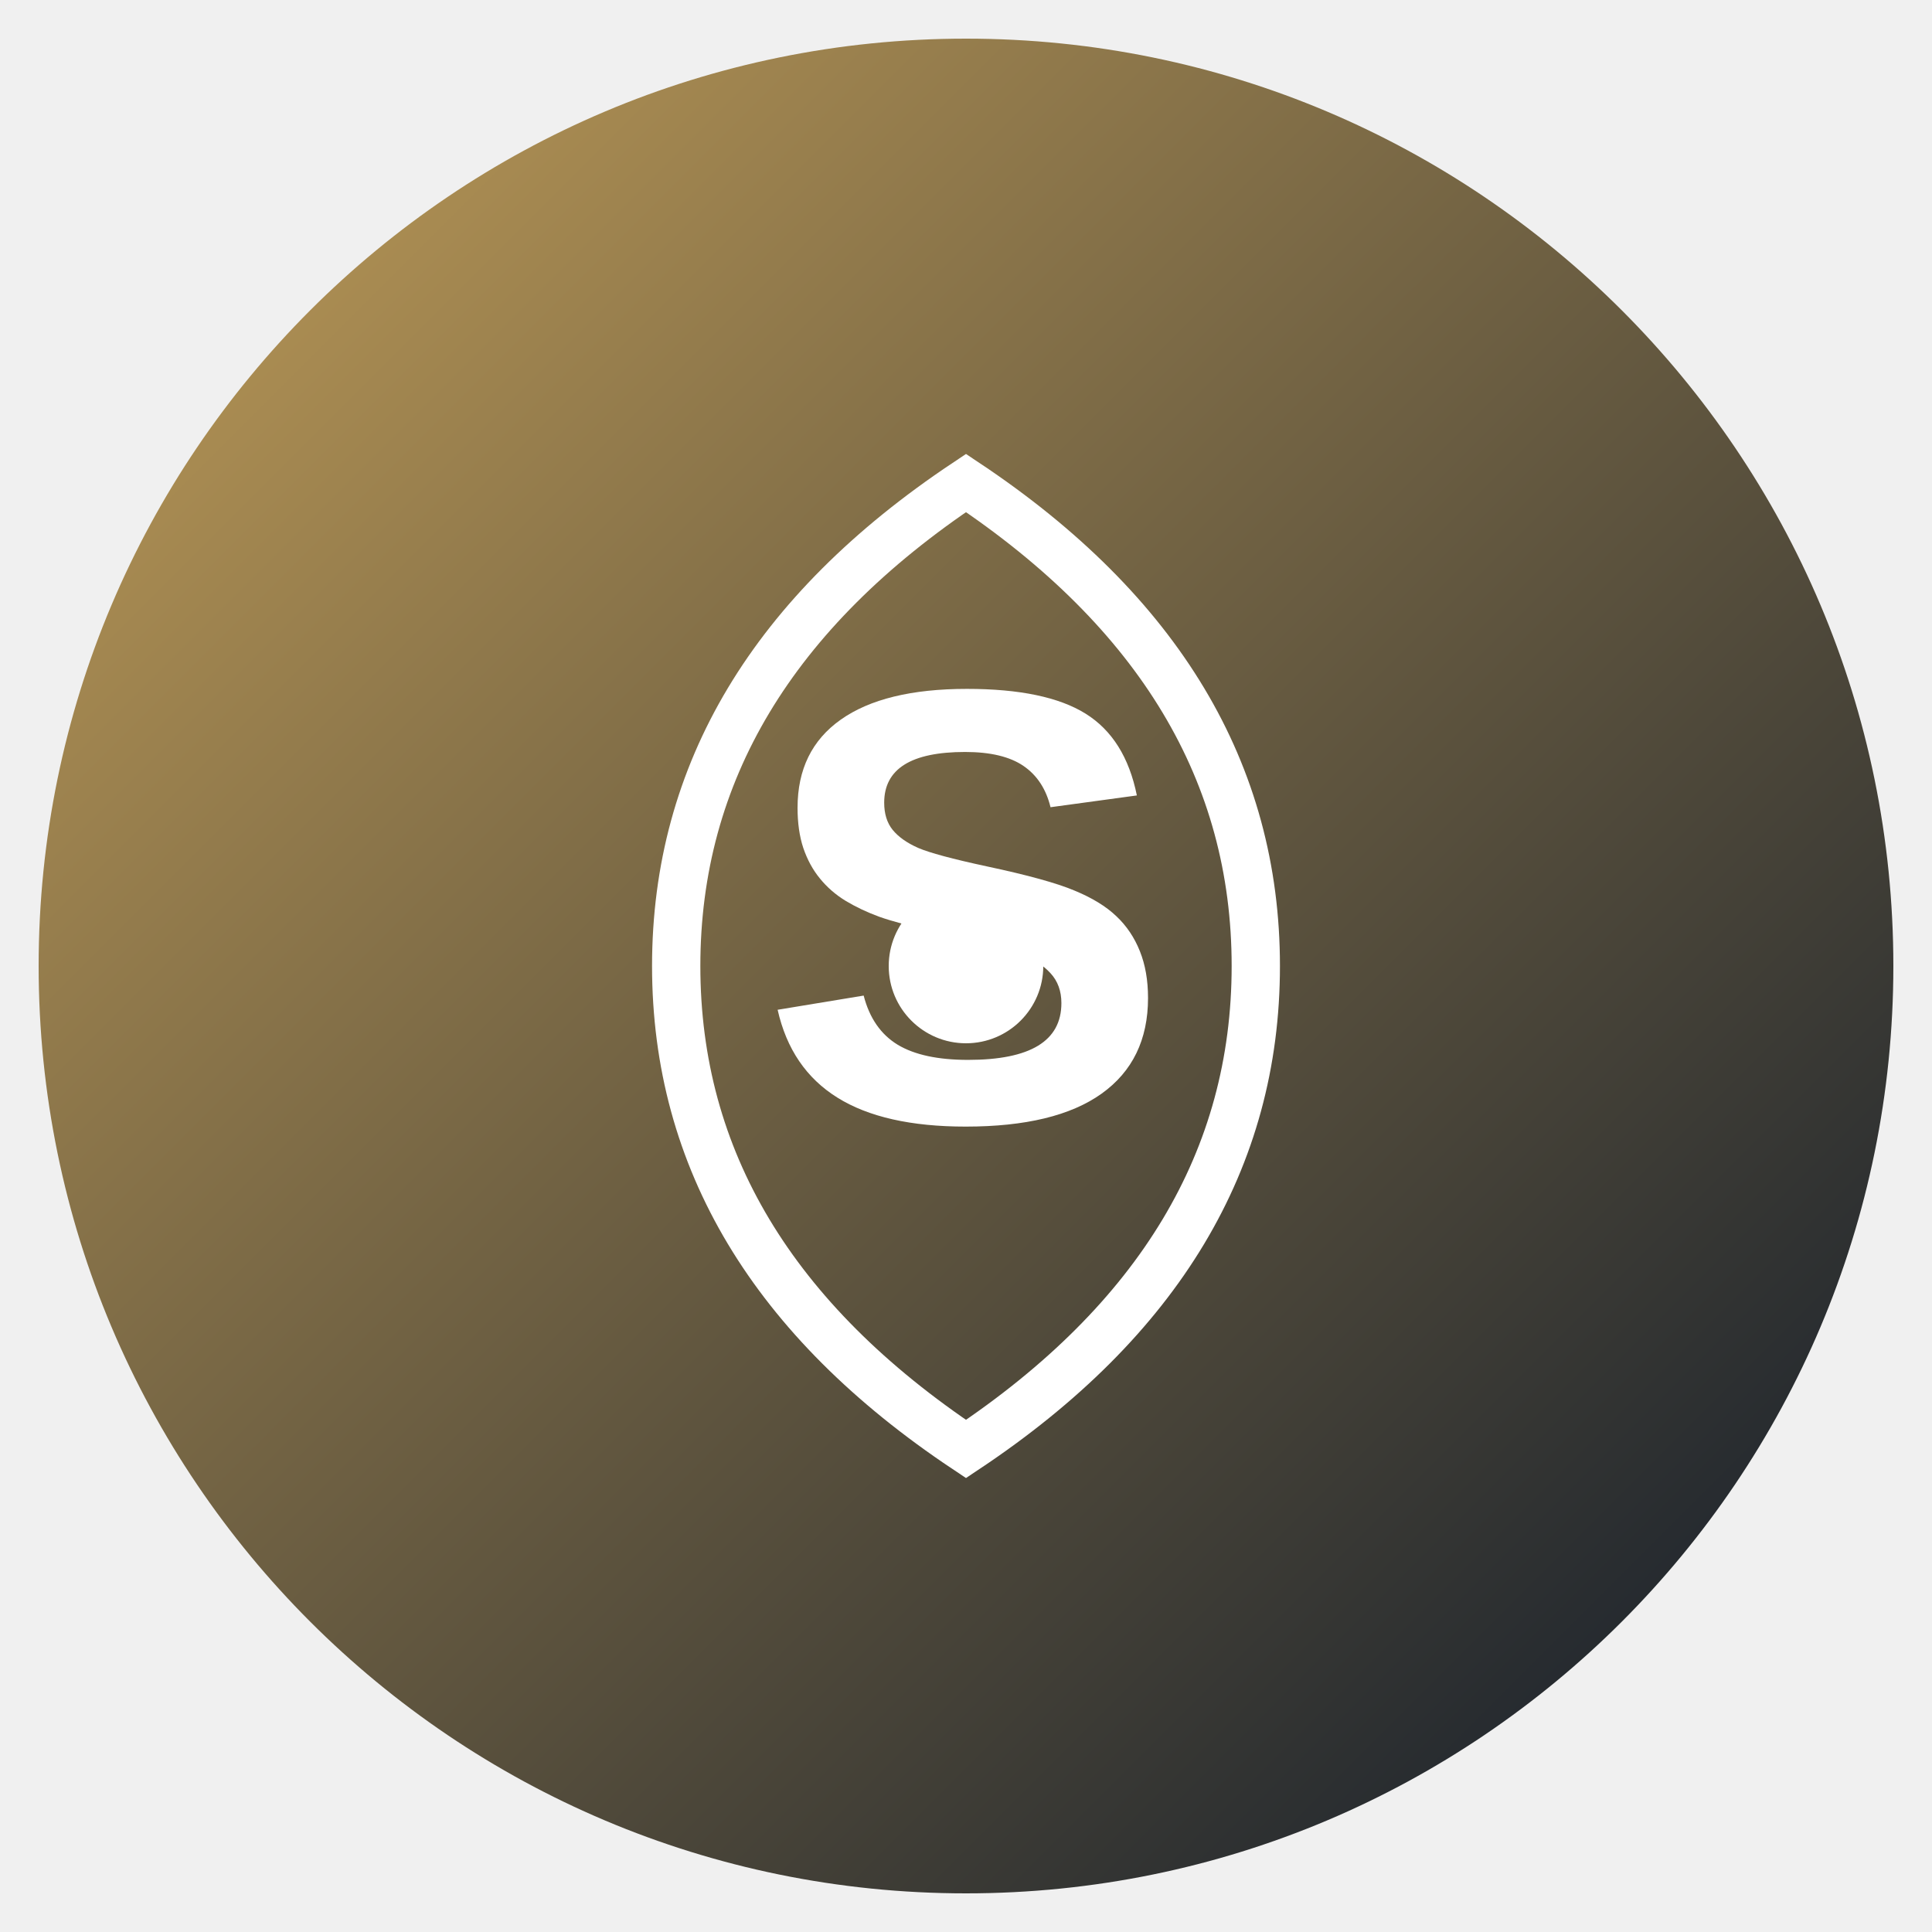
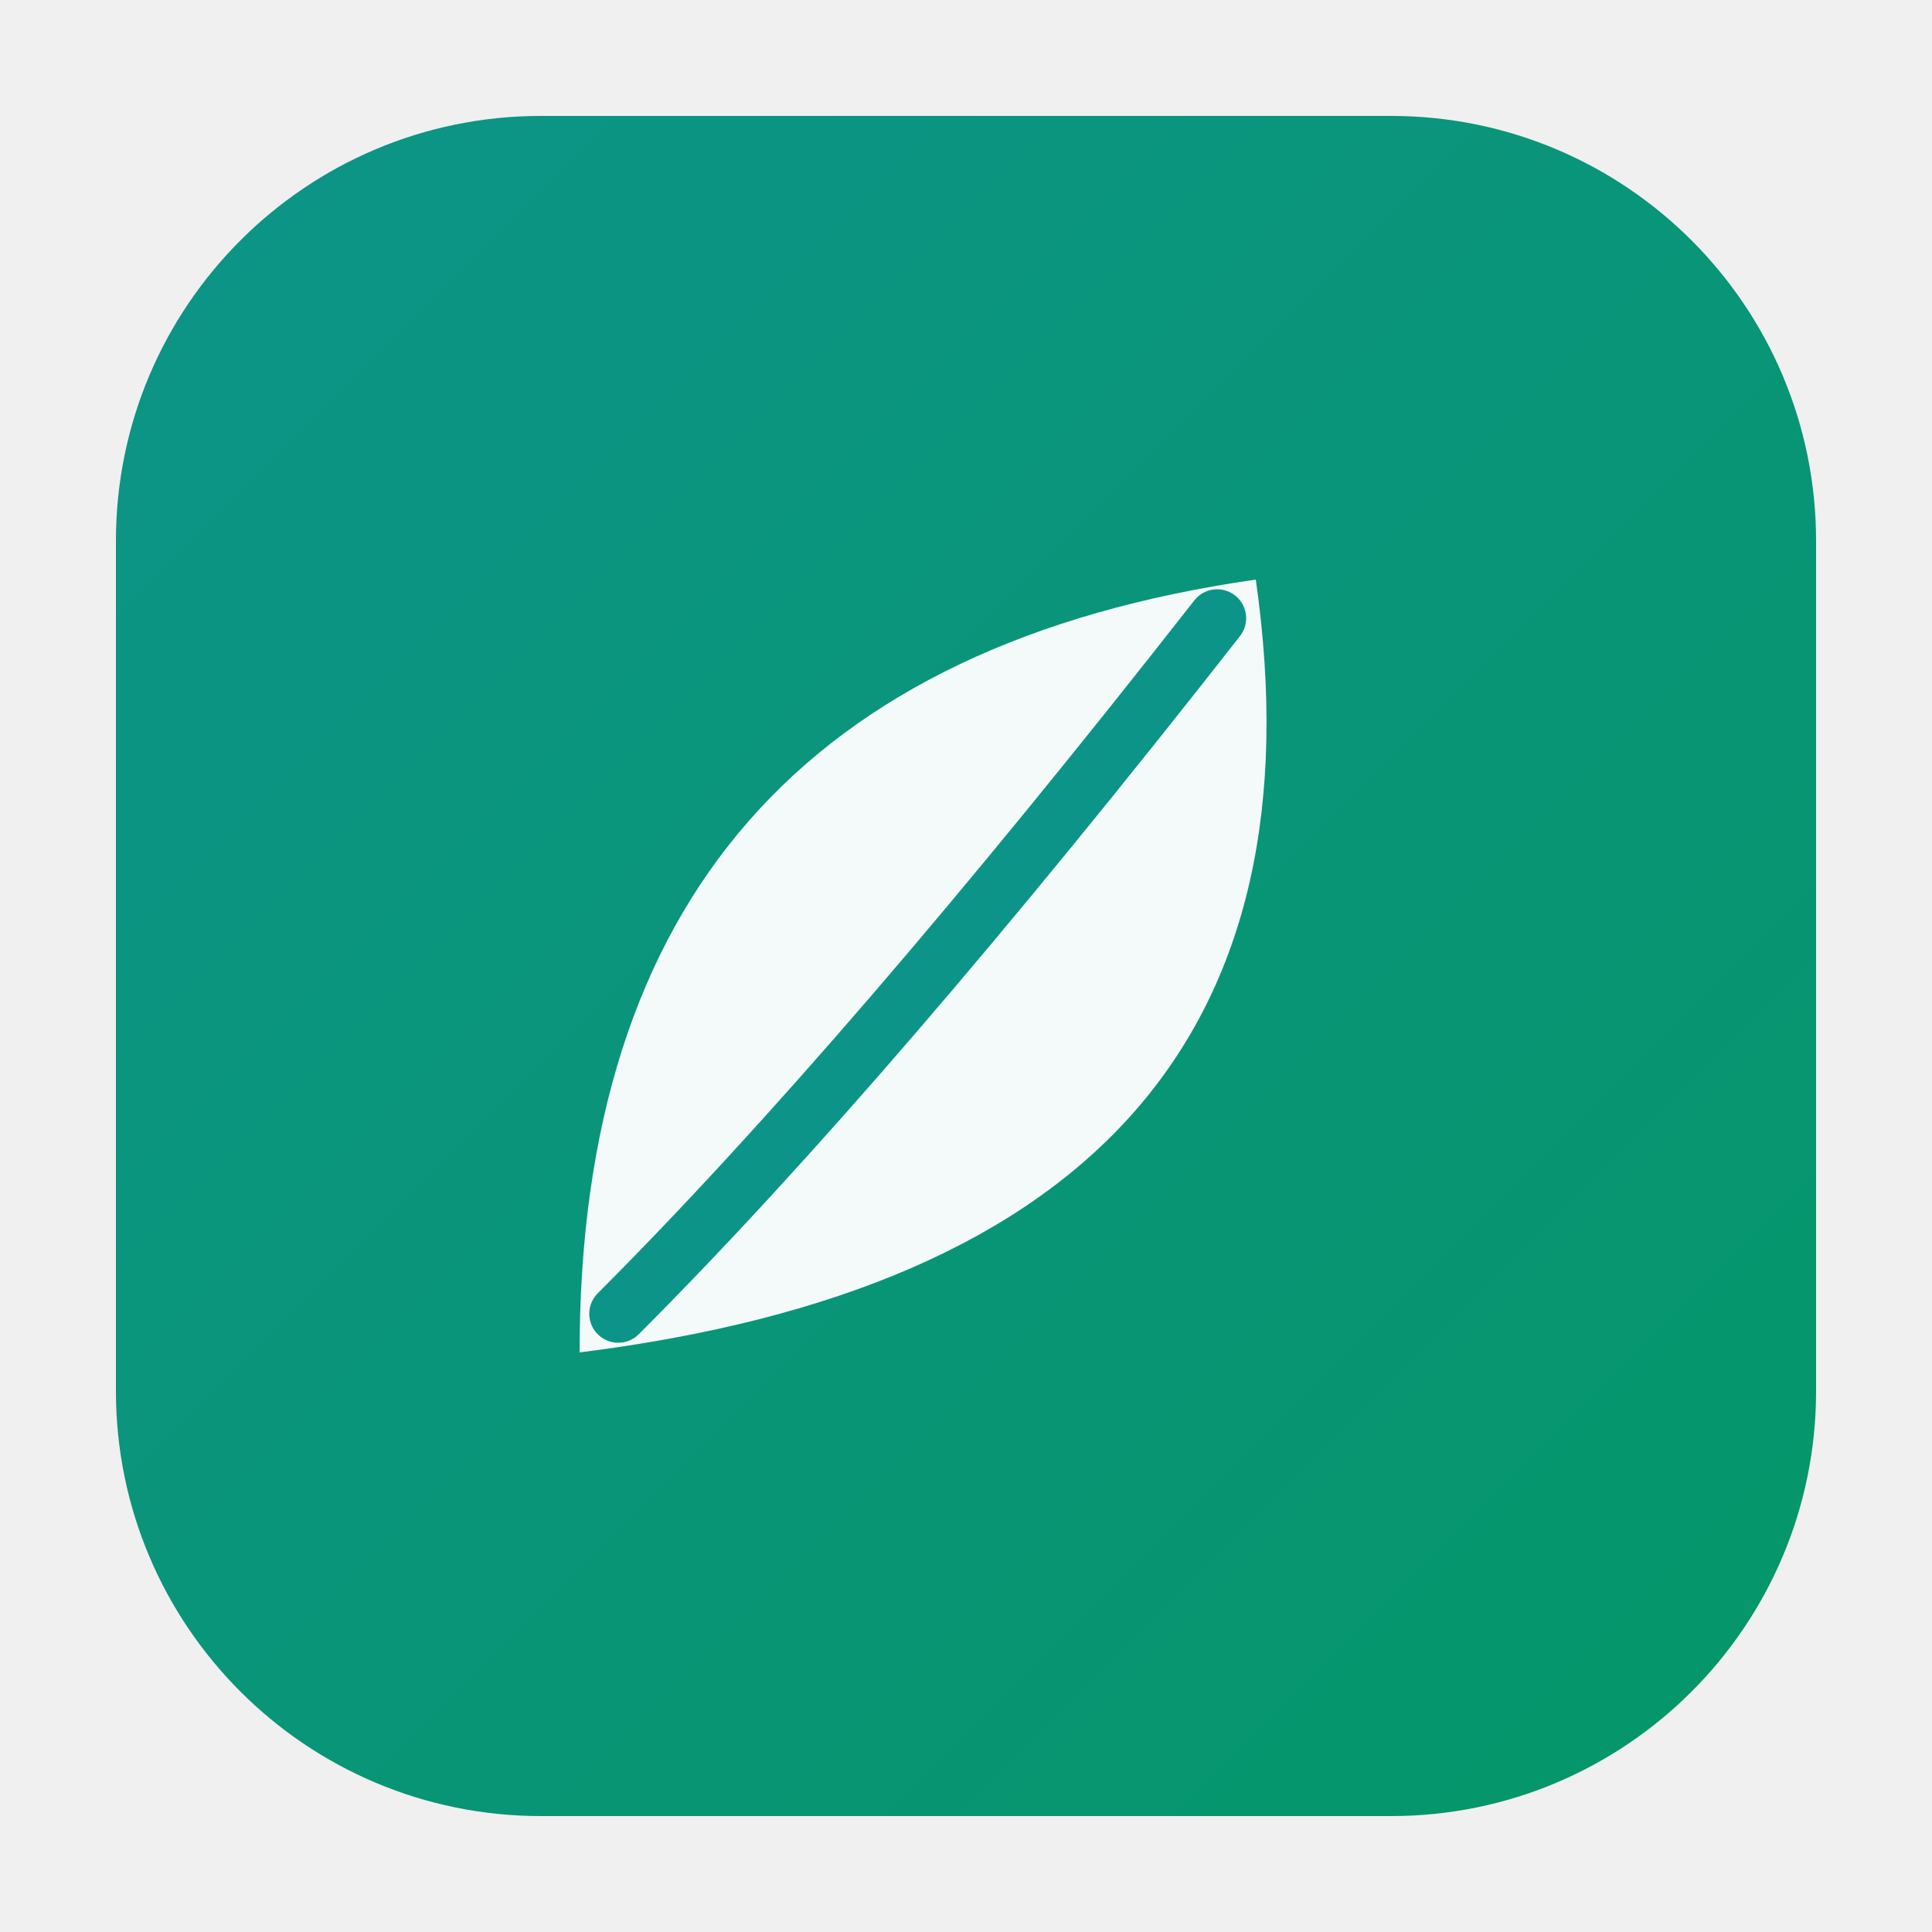
<svg xmlns="http://www.w3.org/2000/svg" viewBox="0 0 100 100">
  <defs>
-     <linearGradient id="grad" x1="0%" y1="0%" x2="100%" y2="100%">
-       <stop offset="0%" style="stop-color:#c5a059;stop-opacity:1" />
-       <stop offset="100%" style="stop-color:#0a1628;stop-opacity:1" />
+     <linearGradient id="leafGrad" x1="0%" y1="0%" x2="100%" y2="100%">
+       <stop offset="0%" style="stop-color:#0D9488;stop-opacity:1" />
+       <stop offset="100%" style="stop-color:#059669;stop-opacity:1" />
    </linearGradient>
  </defs>
-   <circle cx="50" cy="50" r="48" fill="url(#grad)" />
-   <path d="M 50 25 Q 65 35, 65 50 Q 65 65, 50 75 Q 35 65, 35 50 Q 35 35, 50 25 Z" fill="none" stroke="#ffffff" stroke-width="2.5" />
-   <circle cx="50" cy="50" r="4" fill="#ffffff" />
-   <text x="50" y="58" font-family="Arial, sans-serif" font-size="32" font-weight="bold" fill="#ffffff" text-anchor="middle">S</text>
+   <rect x="6" y="6" width="88" height="88" rx="22" fill="url(#leafGrad)" />
+   <path d="M 30 70 Q 30 35, 65 30 Q 70 65, 30 70 Z" fill="#ffffff" fill-opacity="0.95" />
+   <path d="M 32 68 Q 45 55, 63 32" fill="none" stroke="#0D9488" stroke-width="3" stroke-linecap="round" />
</svg>
